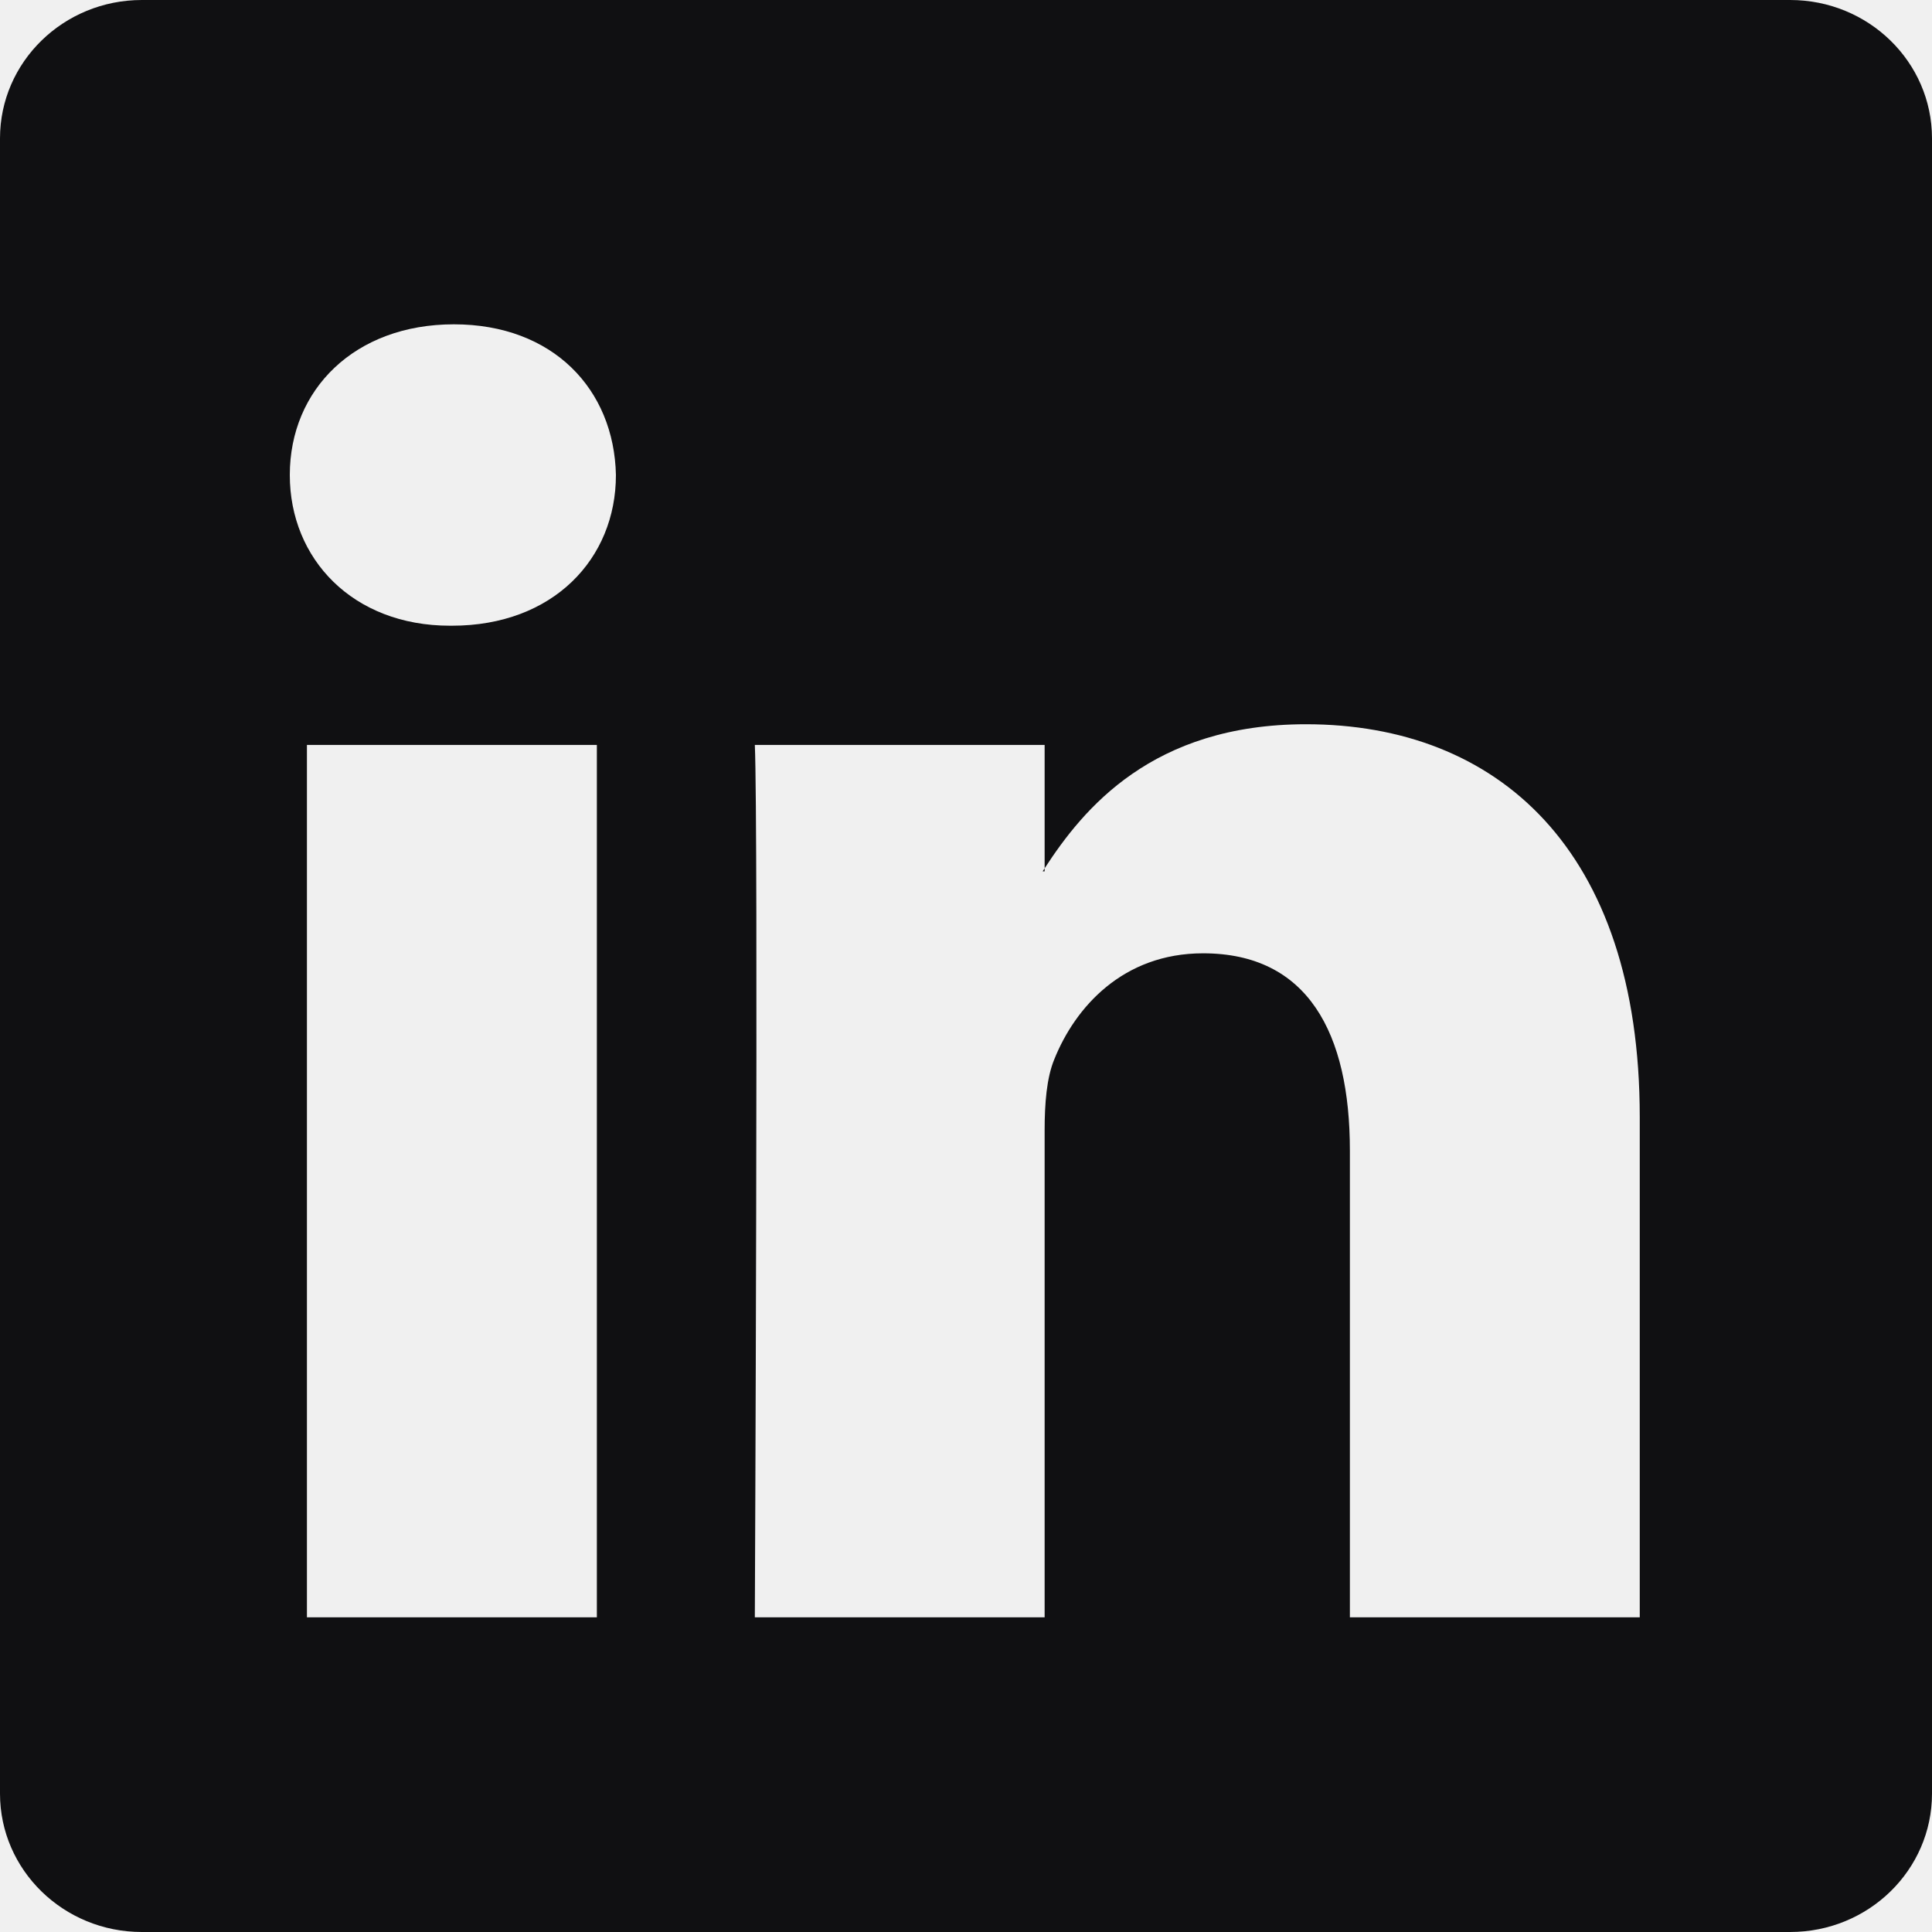
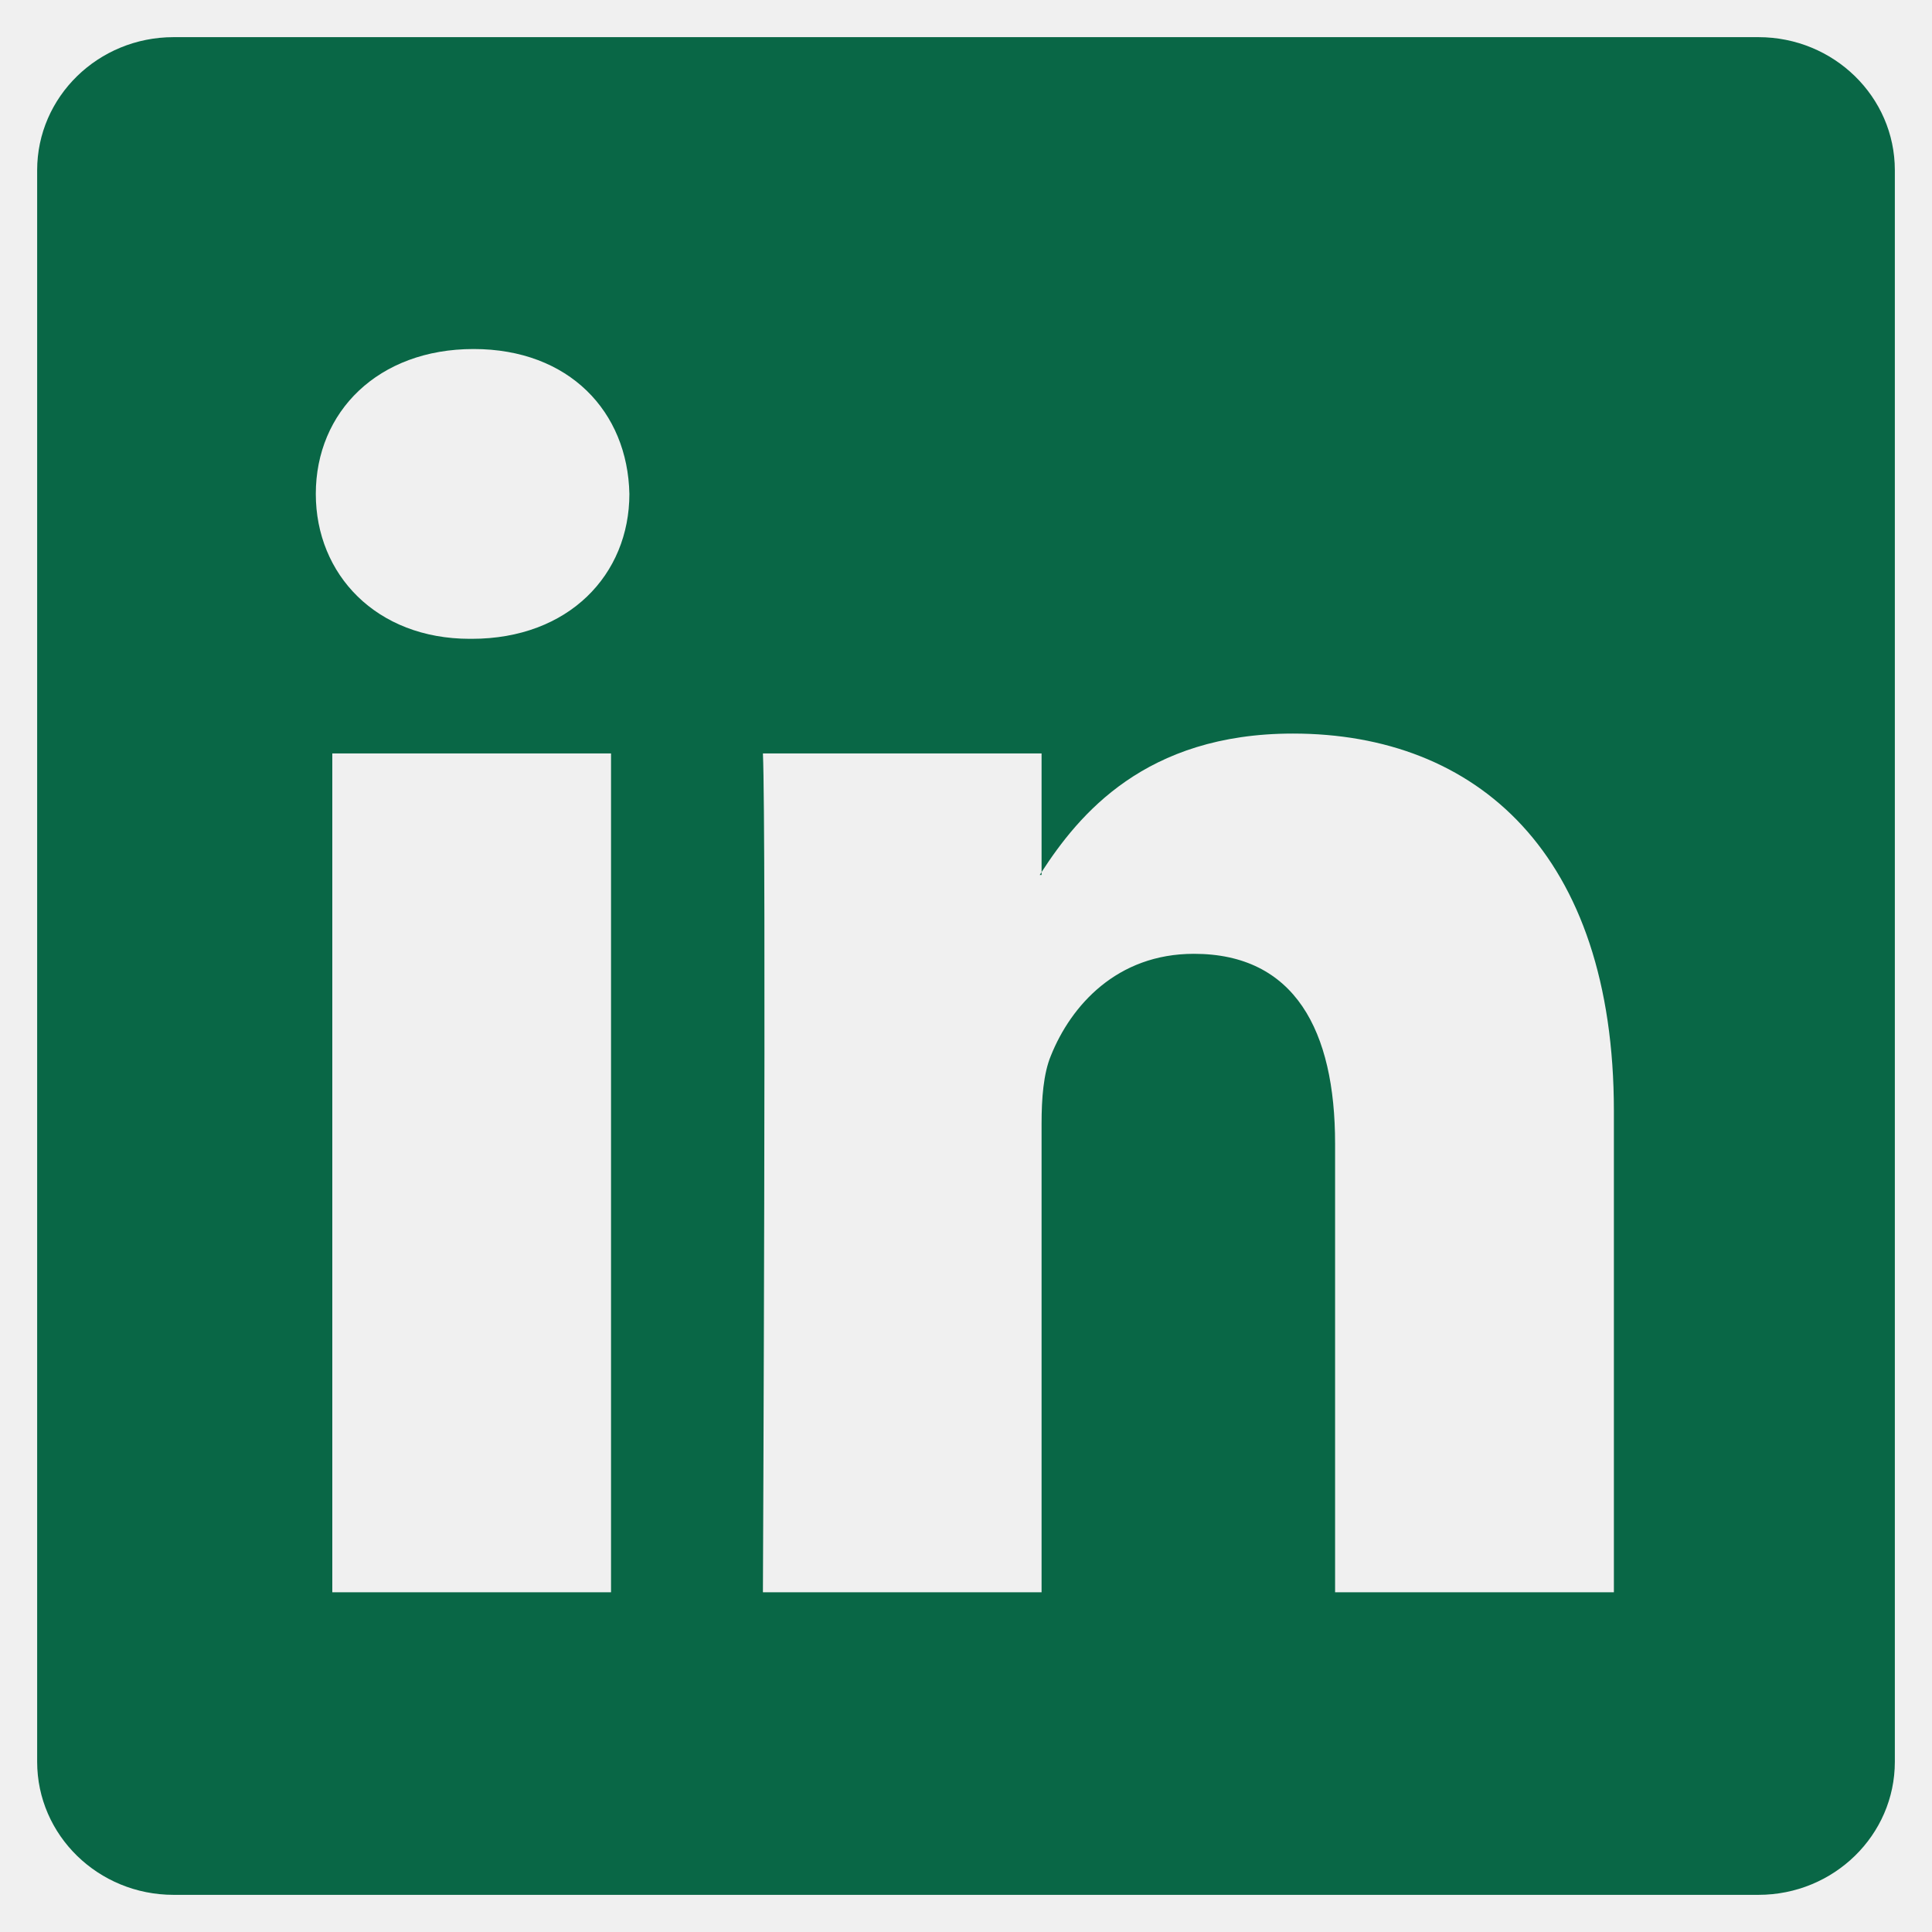
- <svg xmlns="http://www.w3.org/2000/svg" width="30" height="30" viewBox="0 0 30 30" fill="none">
+ <svg xmlns="http://www.w3.org/2000/svg" width="26" height="26" viewBox="0 0 26 26" fill="none">
  <g clip-path="url(#clip0_46_961)">
-     <path d="M0 2.149C0 0.962 0.986 0 2.203 0H27.797C29.014 0 30 0.962 30 2.149V27.851C30 29.038 29.014 30 27.797 30H2.203C0.986 30 0 29.038 0 27.851V2.149ZM9.268 25.114V11.567H4.766V25.114H9.268ZM7.018 9.716C8.588 9.716 9.564 8.678 9.564 7.376C9.536 6.047 8.589 5.036 7.048 5.036C5.507 5.036 4.5 6.049 4.5 7.376C4.5 8.678 5.477 9.716 6.988 9.716H7.018ZM16.221 25.114V17.548C16.221 17.143 16.251 16.738 16.371 16.449C16.695 15.641 17.436 14.803 18.681 14.803C20.31 14.803 20.961 16.044 20.961 17.867V25.114H25.462V17.344C25.462 13.181 23.242 11.246 20.28 11.246C17.891 11.246 16.821 12.559 16.221 13.483V13.53H16.191C16.201 13.514 16.211 13.499 16.221 13.483V11.567H11.721C11.777 12.838 11.721 25.114 11.721 25.114H16.221Z" fill="#101012" />
+     <path d="M0.5 2.291C0.5 1.302 1.322 0.5 2.336 0.5H23.664C24.678 0.5 25.5 1.302 25.5 2.291V23.709C25.5 24.698 24.678 25.5 23.664 25.5H2.336C1.322 25.5 0.5 24.698 0.5 23.709V2.291ZM8.223 21.428V10.139H4.472V21.428H8.223ZM6.348 8.597C7.656 8.597 8.47 7.731 8.47 6.647C8.447 5.539 7.658 4.697 6.373 4.697C5.089 4.697 4.25 5.541 4.25 6.647C4.25 7.731 5.064 8.597 6.323 8.597H6.348ZM14.017 21.428V15.123C14.017 14.786 14.042 14.448 14.142 14.208C14.412 13.534 15.03 12.836 16.067 12.836C17.425 12.836 17.967 13.87 17.967 15.389V21.428H21.719V14.953C21.719 11.484 19.869 9.872 17.4 9.872C15.409 9.872 14.517 10.966 14.017 11.736V11.775H13.992C14.001 11.762 14.009 11.749 14.017 11.736V10.139H10.267C10.314 11.198 10.267 21.428 10.267 21.428H14.017Z" fill="#096746" />
  </g>
  <defs>
    <clipPath id="clip0_46_961">
-       <rect width="30" height="30" fill="white" />
+       <rect width="25" height="25" fill="white" transform="translate(0.5 0.5)" />
    </clipPath>
  </defs>
</svg>
